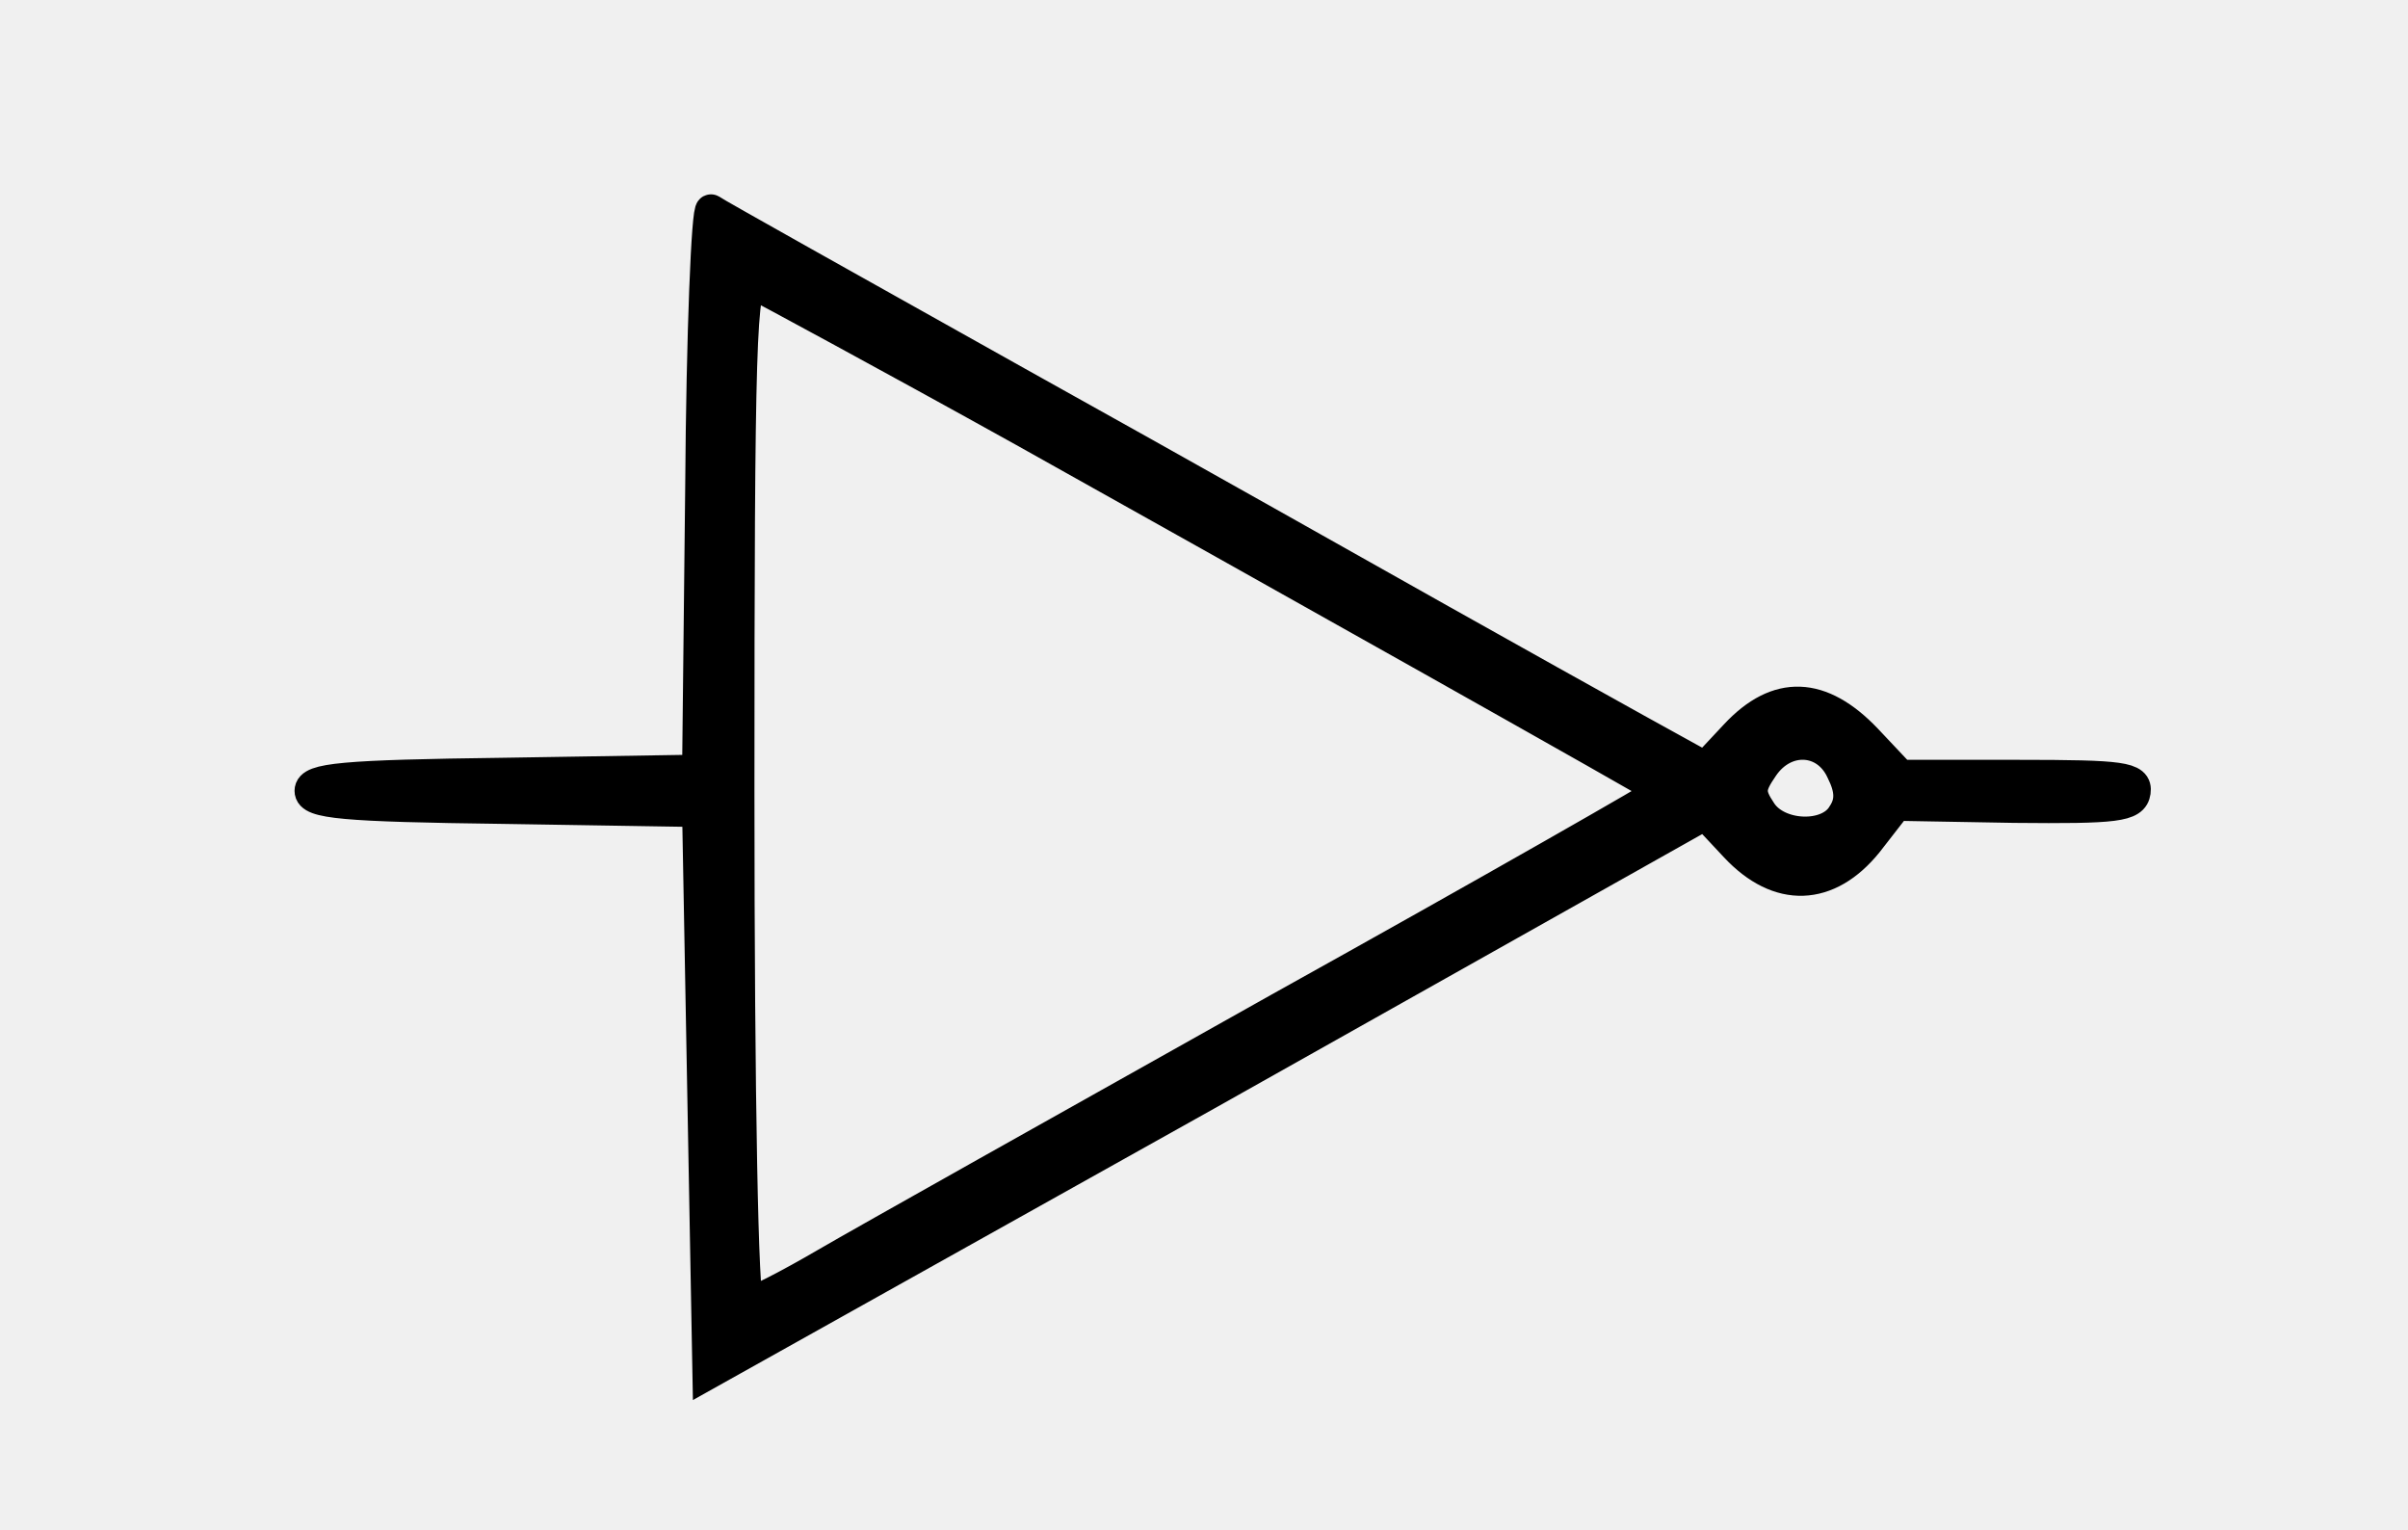
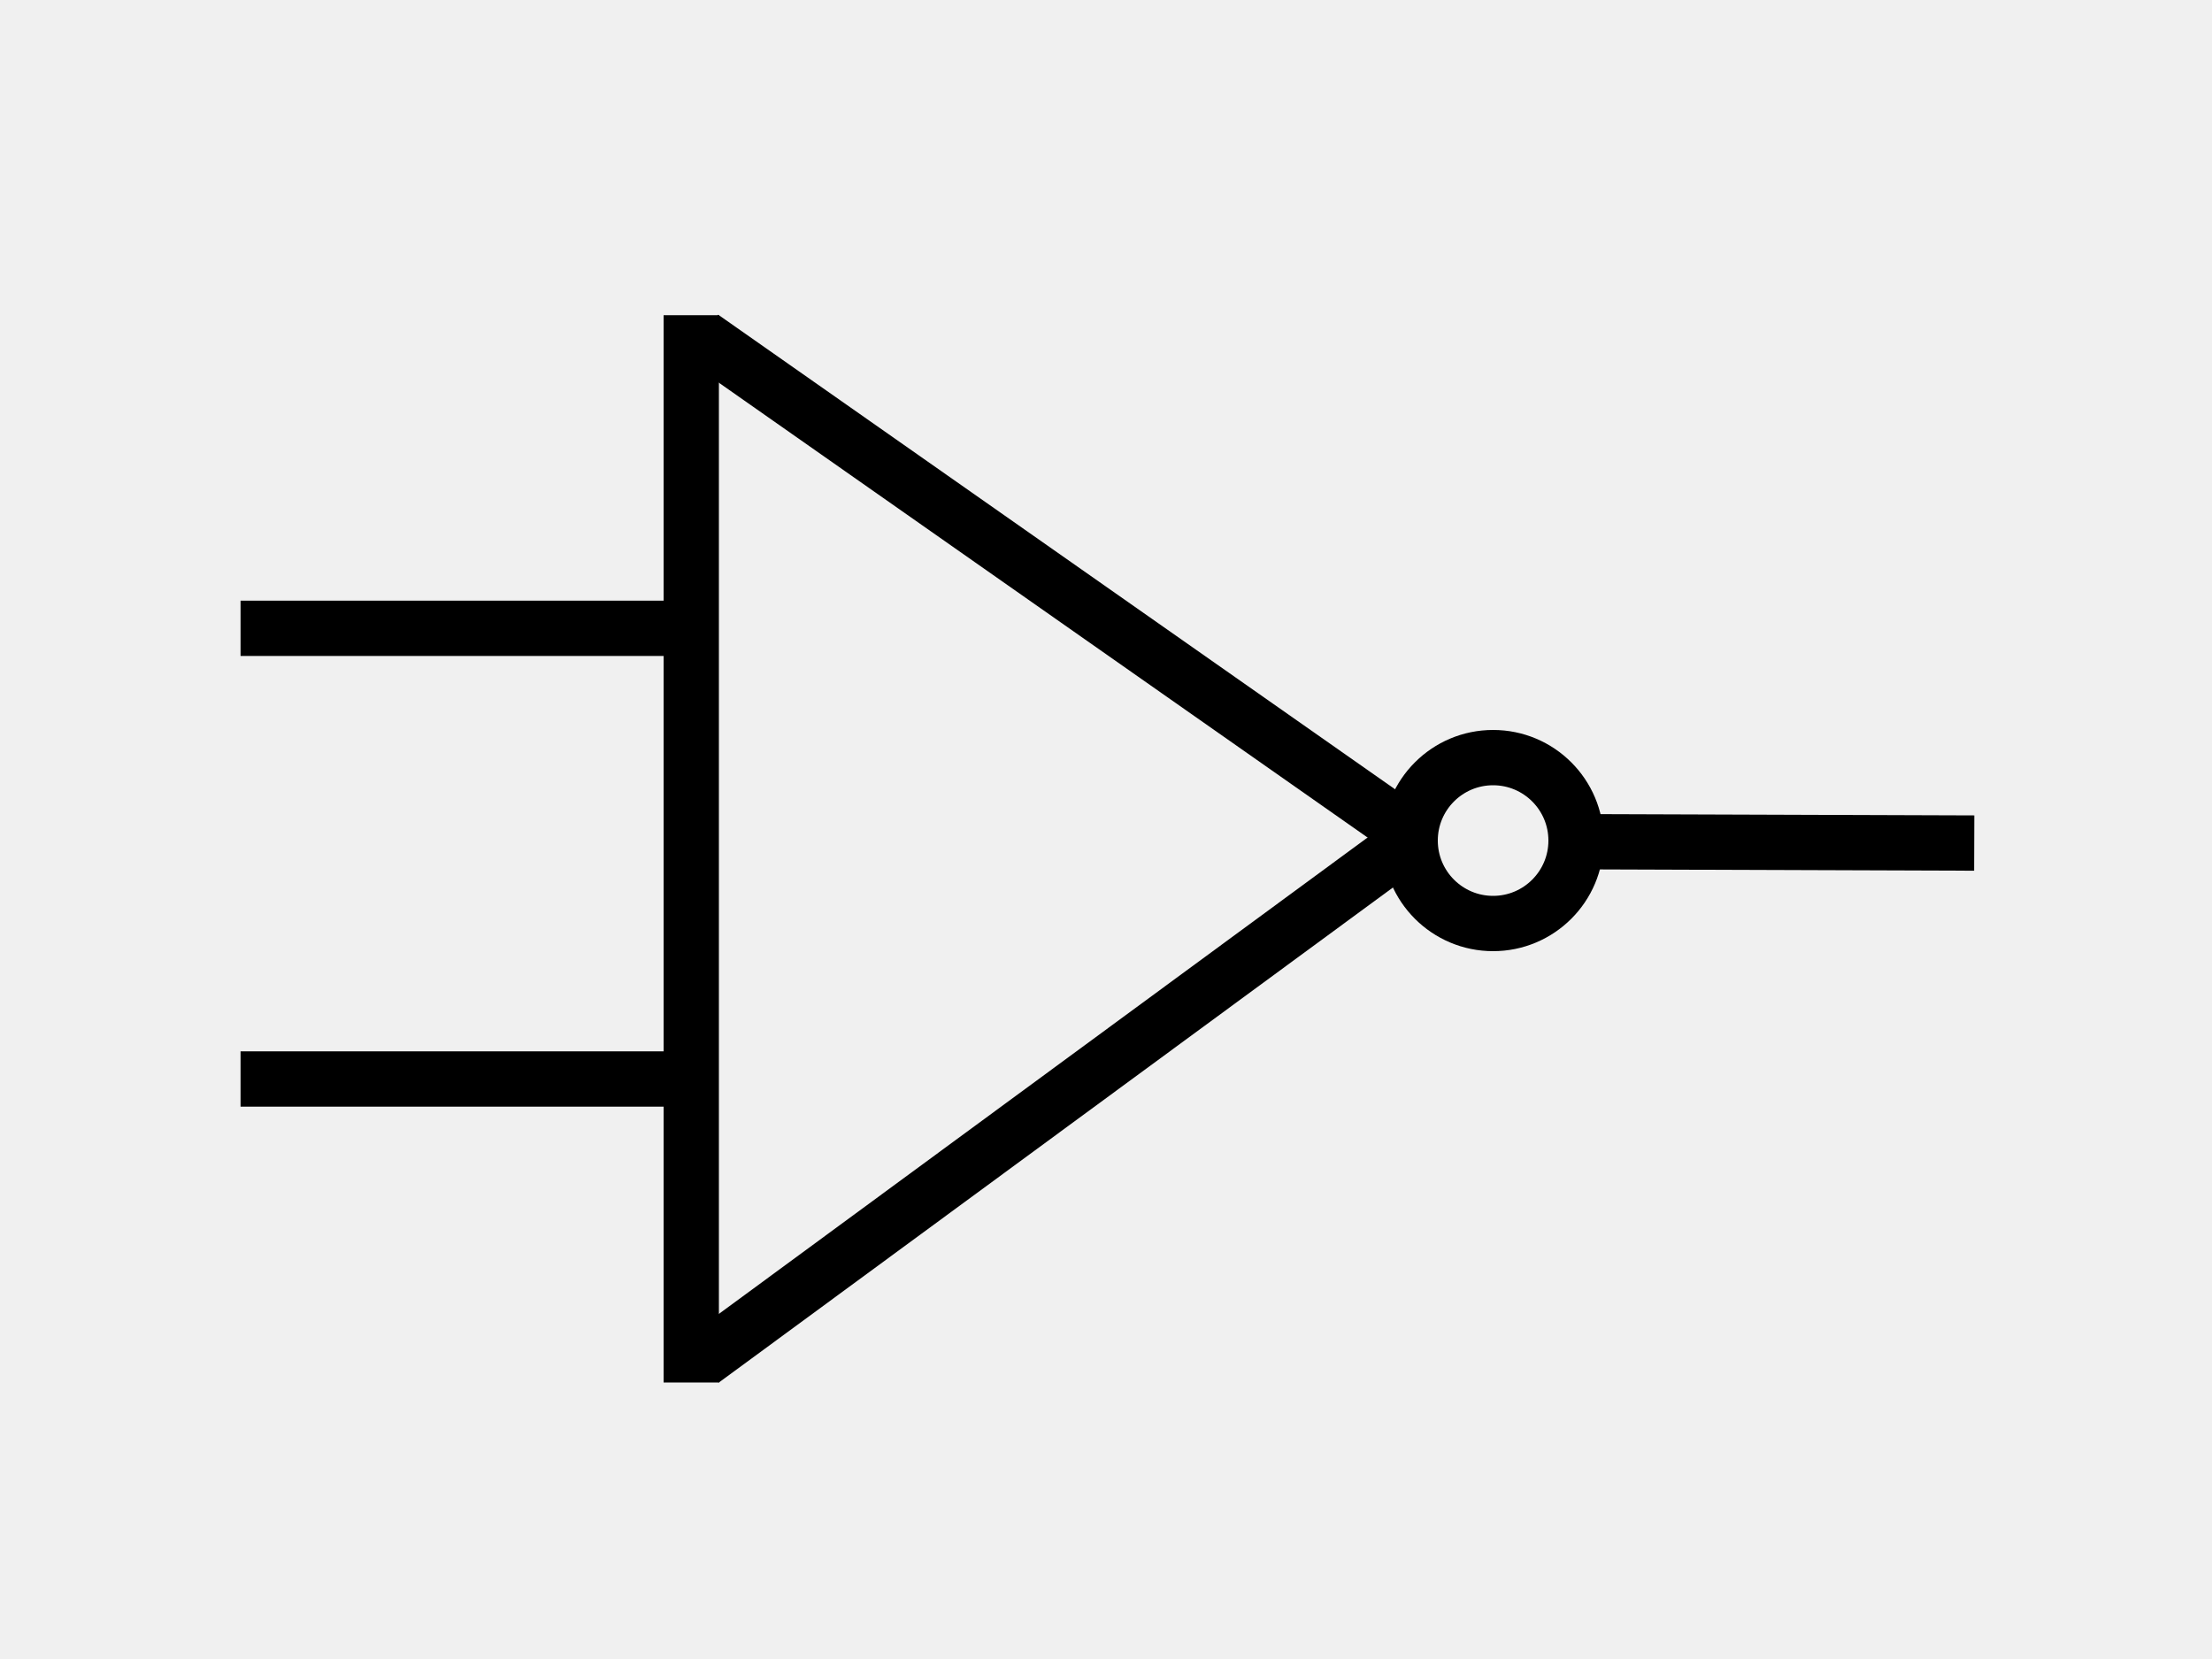
- <svg xmlns="http://www.w3.org/2000/svg" version="1.0" width="233pt" height="148pt" viewBox="0 0 233 148" preserveAspectRatio="xMidYMid meet">
-   <g transform="translate(0,148) scale(0.1,-0.1)" fill="#000000" stroke="none">
-     <path d="M678 1008 l-3 -273 -187 -3 c-157 -2 -188 -5 -188 -17 0 -12 31 -15 188 -17 l187 -3 5 -272 5 -272 483 270 482 271 29 -31 c42 -45 90 -43 128 4 l28 36 114 -2 c99 -1 115 1 117 15 2 14 -12 16 -113 16 l-114 0 -33 35 c-44 46 -86 48 -127 4 l-29 -31 -67 37 c-38 21 -122 68 -188 105 -66 37 -250 141 -410 230 -159 89 -293 164 -297 167 -4 2 -9 -119 -10 -269z m312 55 c236 -132 612 -343 618 -348 1 -1 -165 -96 -370 -210 -205 -115 -403 -226 -439 -247 -36 -21 -69 -38 -75 -38 -5 0 -9 192 -9 495 0 436 2 495 15 490 8 -4 125 -67 260 -142z m792 -329 c9 -18 9 -30 1 -42 -14 -24 -63 -22 -79 3 -12 18 -11 24 2 43 21 31 61 29 76 -4z" stroke="black" stroke-width="30" />
+ <svg xmlns="http://www.w3.org/2000/svg" width="800" height="600">
+   <g>
+     <path id="svg_13" d="m-453.634,-377.876l18.091,8.397l-18.091,-8.397z" opacity="NaN" stroke="#000" fill="none" />
+     <line stroke-width="20" stroke="#000" id="svg_22" y2="304.902" x2="714" y1="304.413" x1="571" fill="none" />
+     <path id="svg_5" d="m325.844,286.784" opacity="NaN" stroke-width="20" stroke="#000" fill="#fff" />
+     <line stroke-width="20" stroke="#000" id="svg_3" y2="390.234" x2="250" y1="390.234" x1="87" opacity="NaN" fill="none" />
+     <line stroke-width="20" stroke="#000" id="svg_1" y2="227.237" x2="250" y1="227.237" x1="87" fill="none" />
+     <line id="svg_2" y2="500" x2="250" y1="114" x1="250" stroke-width="20" stroke="#000" fill="none" />
+     <ellipse ry="30" rx="30" id="svg_4" cy="304" cx="540" stroke-width="20" stroke="#000" fill="none" />
+     <line id="svg_7" y2="302.889" x2="512" y1="122" x1="254" stroke-width="20" stroke="#000" fill="none" />
+     <line id="svg_8" y2="304" x2="510" y1="492" x1="254" stroke-width="20" stroke="#000" fill="none" />
  </g>
</svg>
